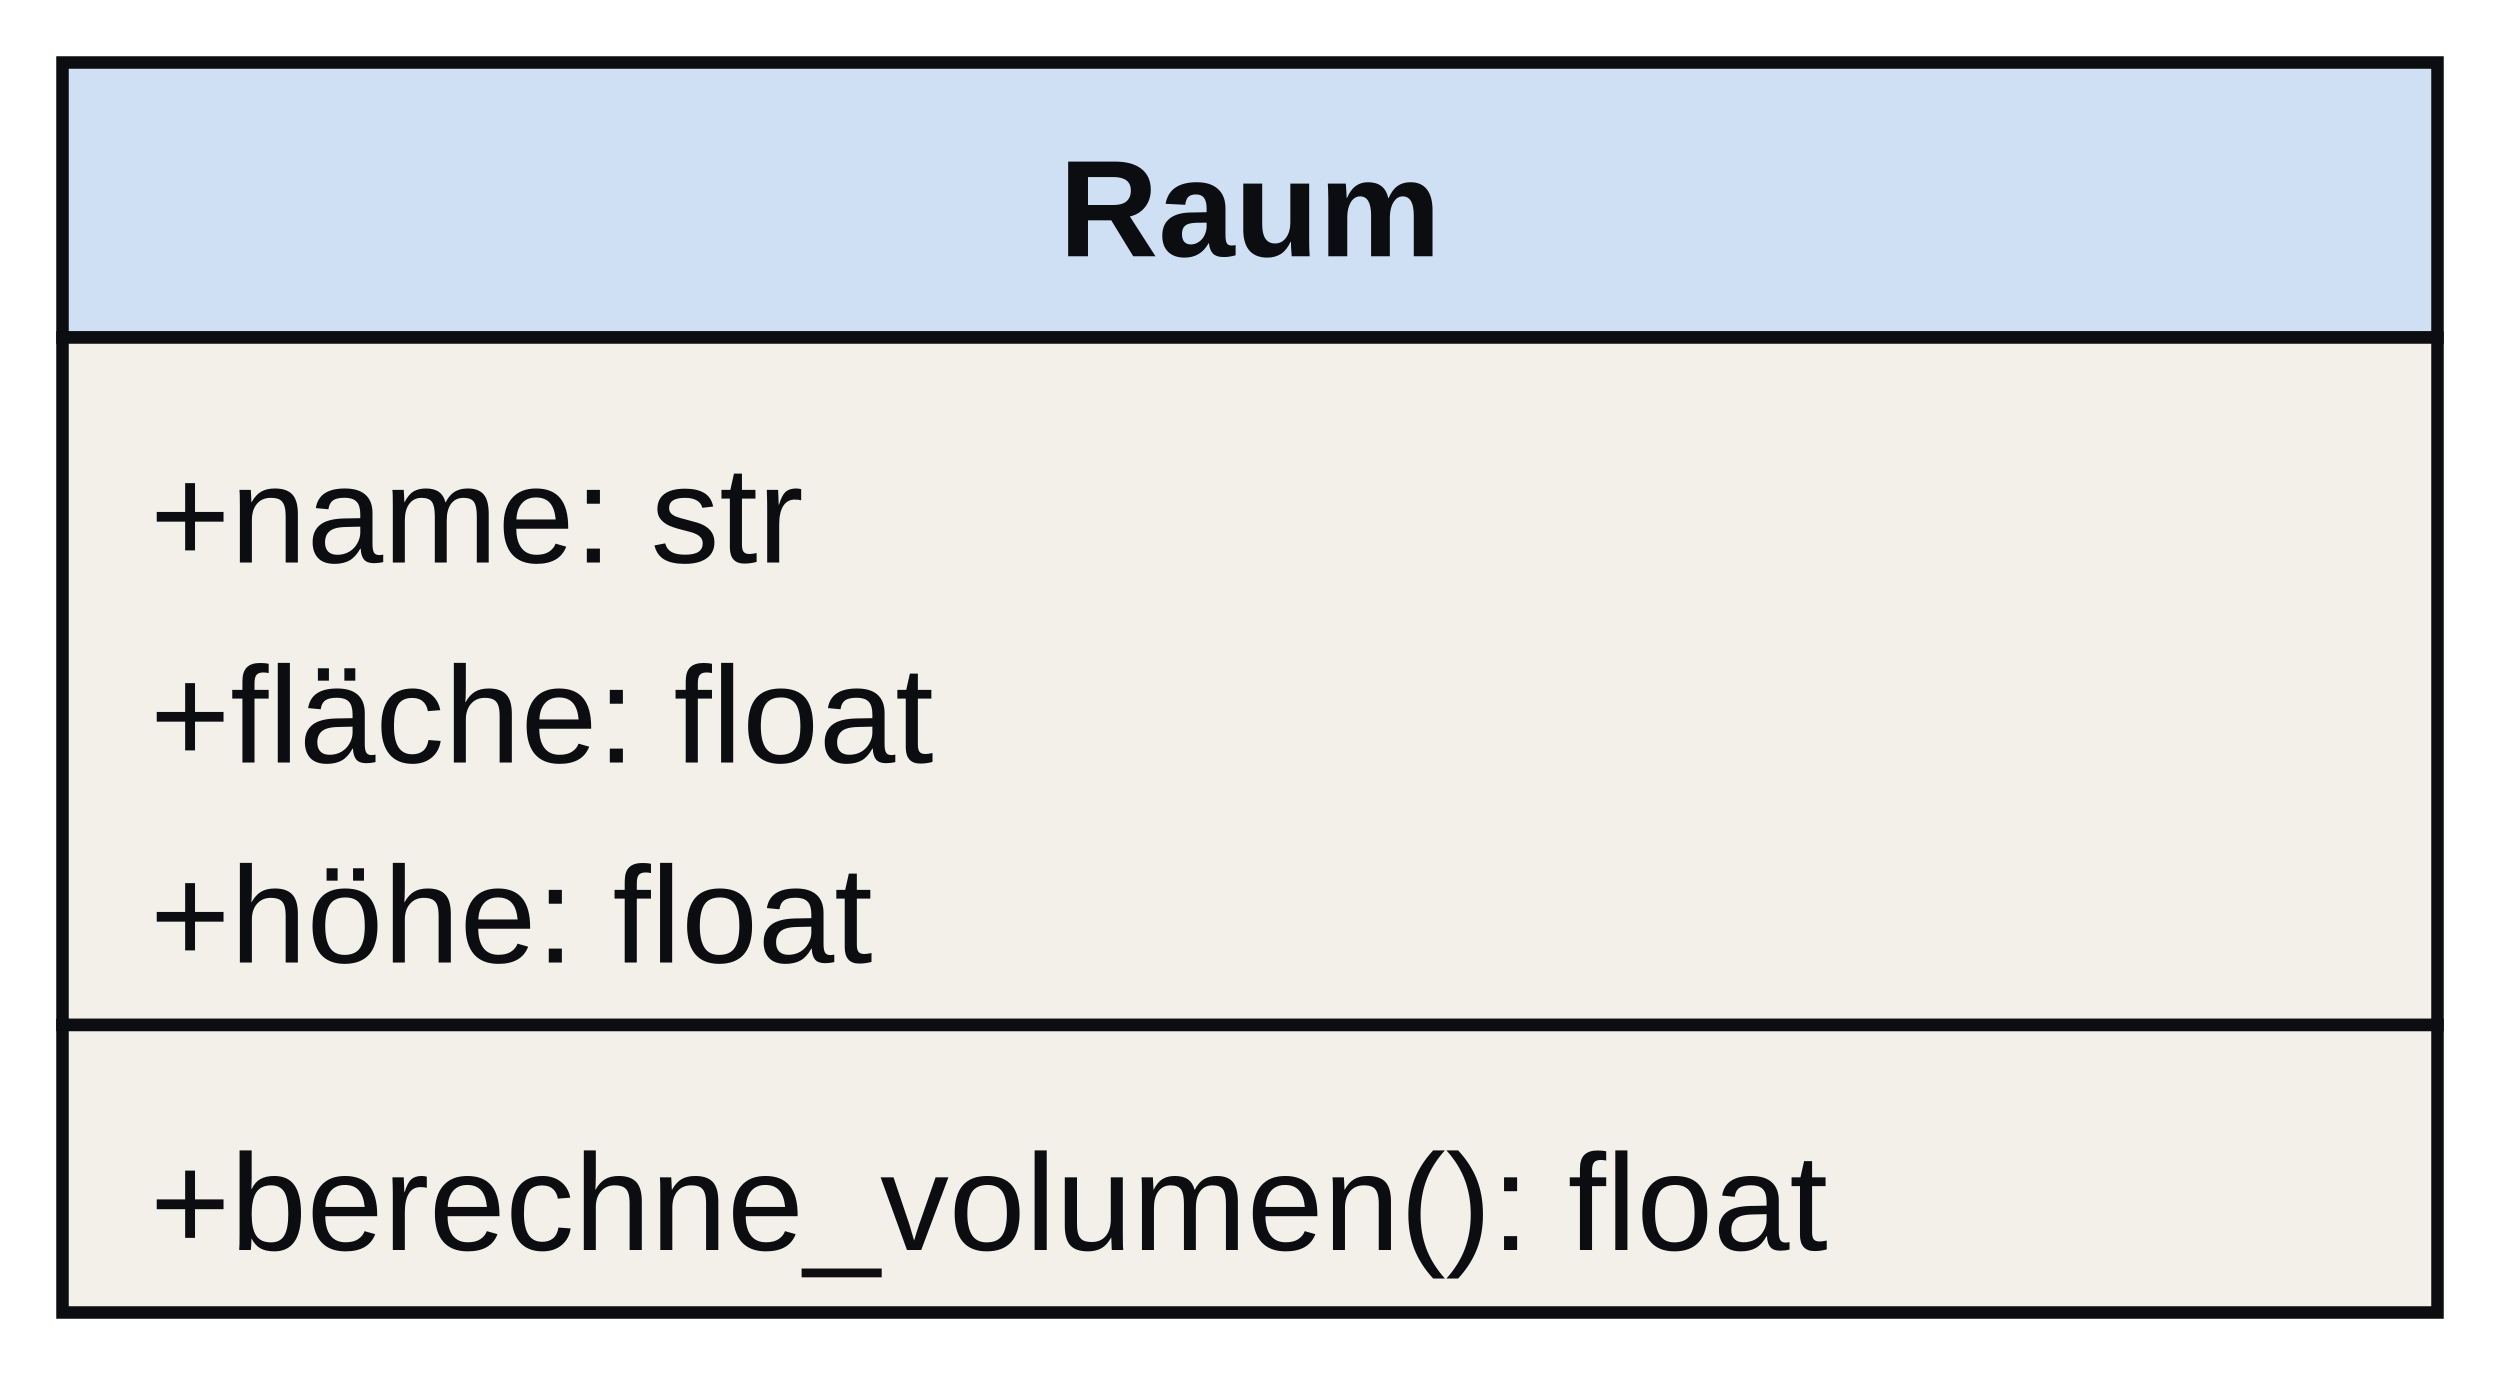
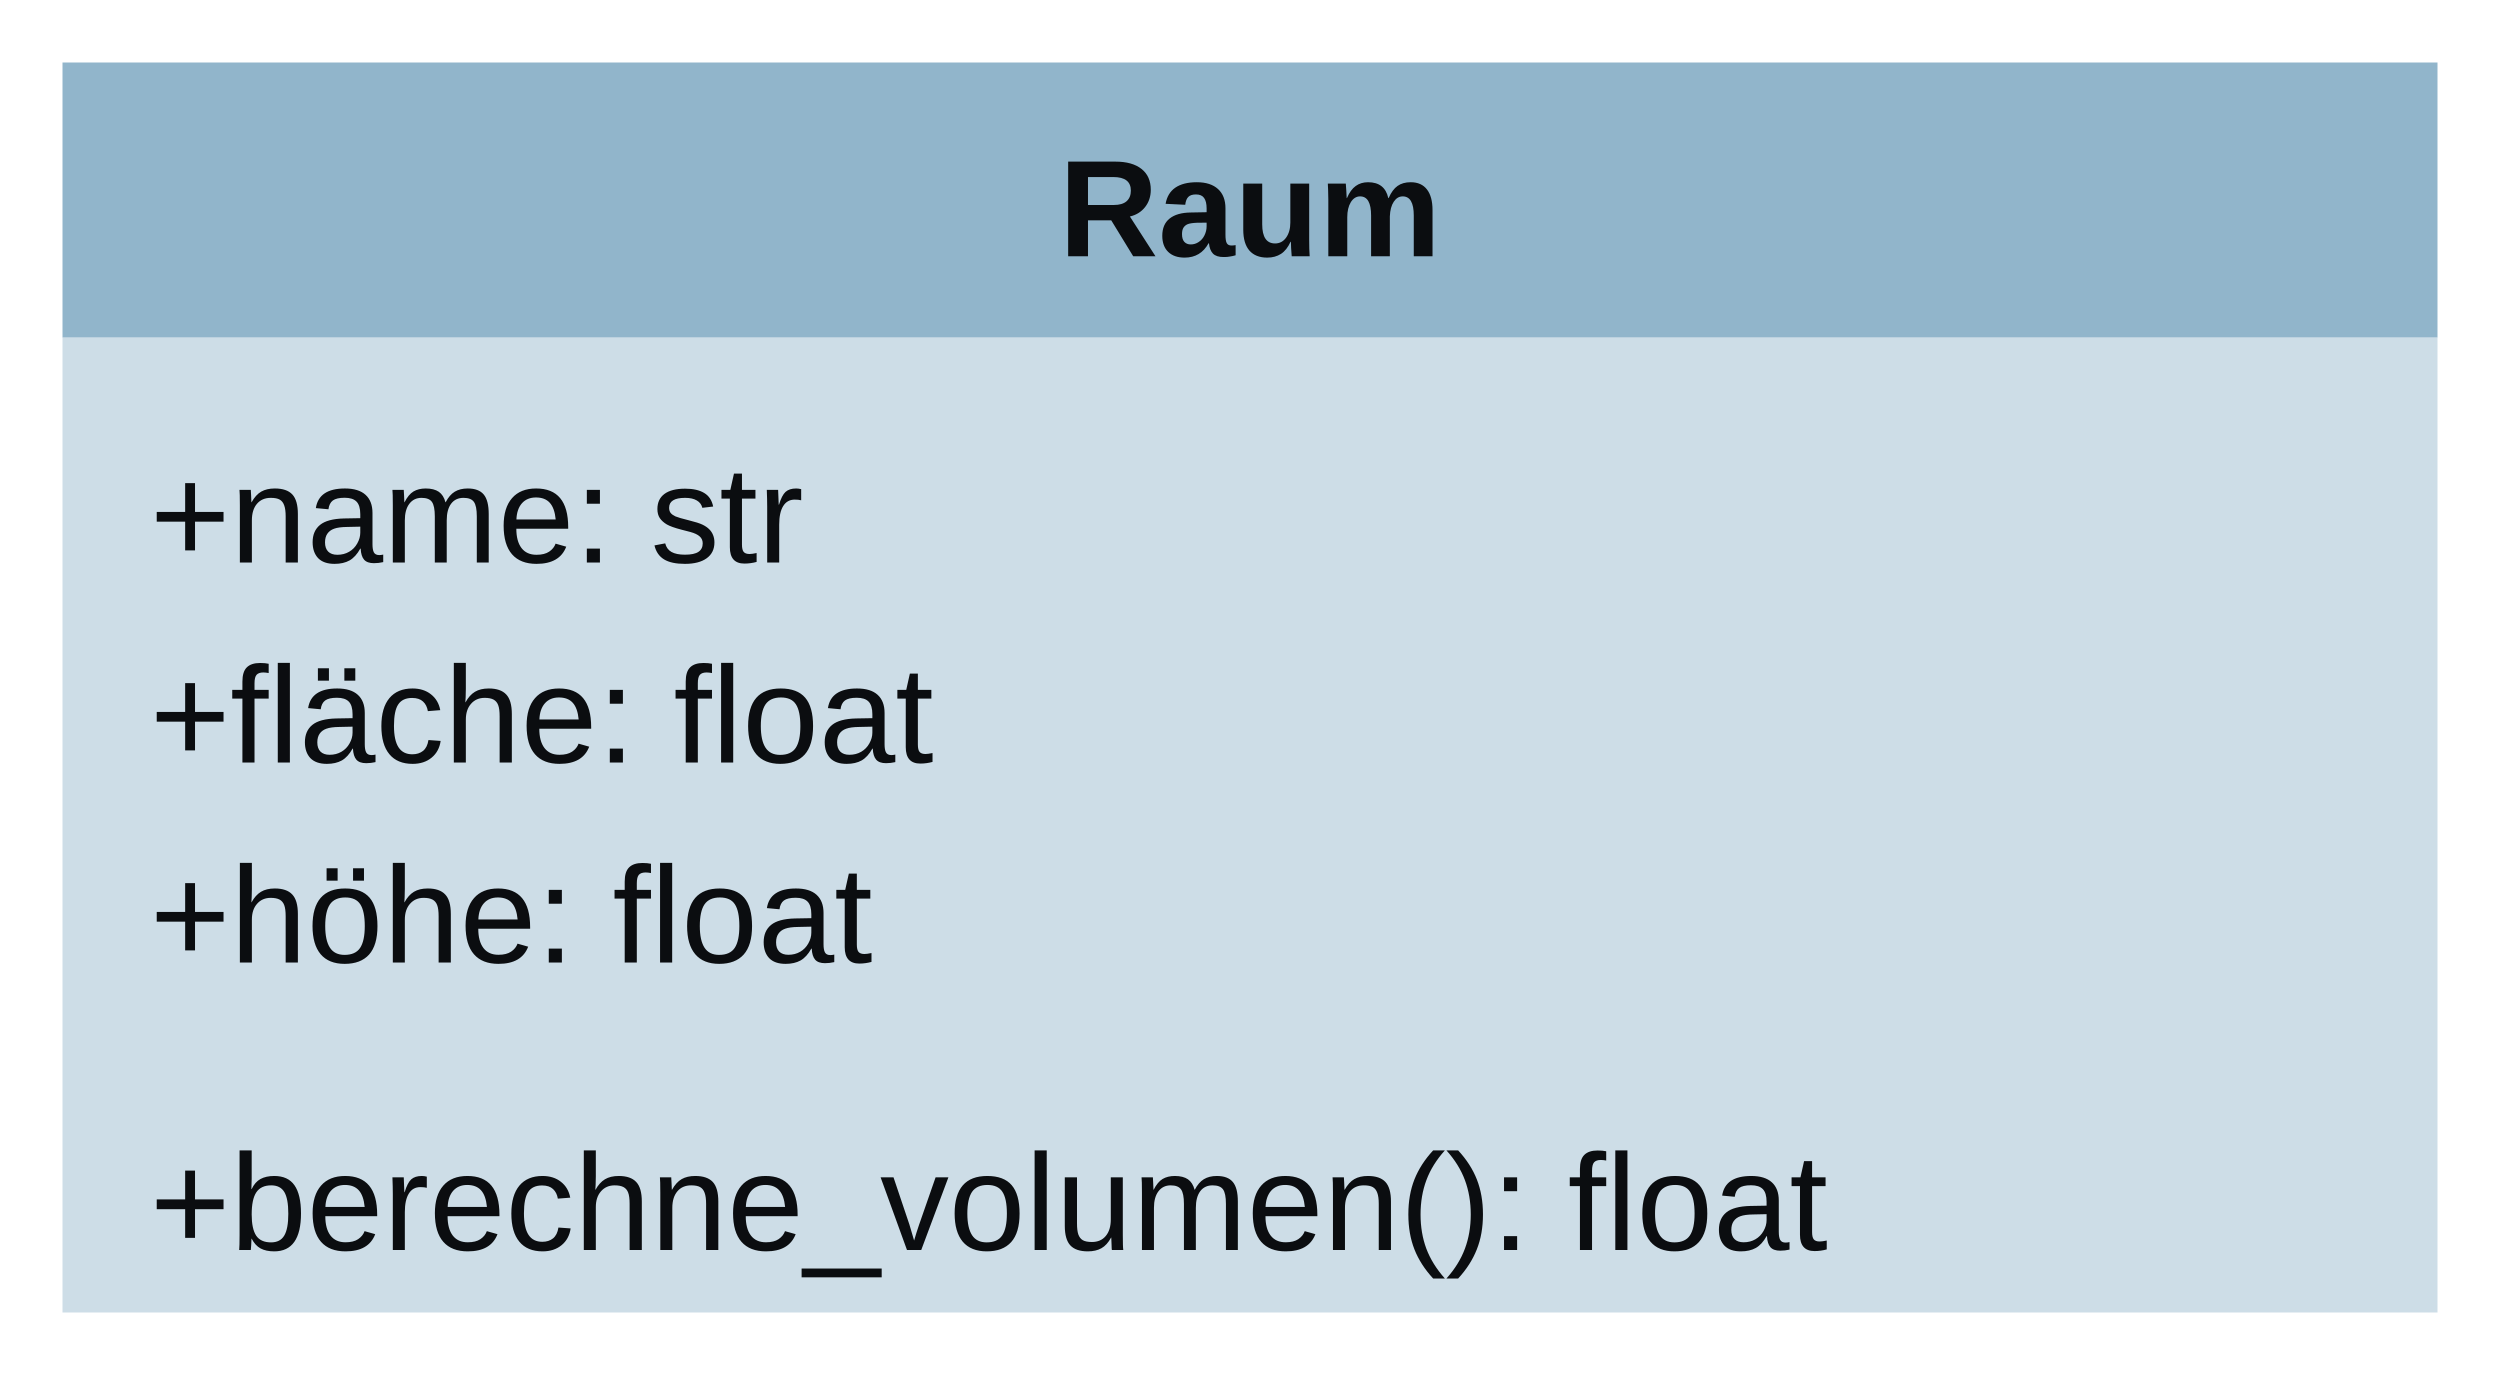
<svg xmlns="http://www.w3.org/2000/svg" viewBox="0 0 400 220" width="400" height="220">
  <style>text{font-family:'DINPro','DIN Pro',Arial,sans-serif;font-variant-ligatures:none}</style>
-   <rect x="10" y="10" width="380" height="44" fill="#CFE0F5" stroke="#0B0D10" stroke-width="2" />
+   <rect x="10" y="10" width="380" height="44" fill="#91B5CB" />
  <text x="200.0" y="41" text-anchor="middle" style="font-size:22px;font-weight:700;fill:#0B0D10">Raum</text>
-   <rect x="10" y="54" width="380" height="110" fill="#F2F0E8" stroke="#0B0D10" stroke-width="2" />
+   <rect x="10" y="54" width="380" height="110" fill="#91B5CB" fill-opacity="0.45" />
  <text x="24" y="90" text-anchor="start" style="font-size:22px;fill:#0B0D10">+name: str</text>
  <text x="24" y="122" text-anchor="start" style="font-size:22px;fill:#0B0D10">+fläche: float</text>
  <text x="24" y="154" text-anchor="start" style="font-size:22px;fill:#0B0D10">+höhe: float</text>
-   <rect x="10" y="164" width="380" height="46" fill="#F2F0E8" stroke="#0B0D10" stroke-width="2" />
+   <rect x="10" y="164" width="380" height="46" fill="#91B5CB" fill-opacity="0.45" />
  <text x="24" y="200" text-anchor="start" style="font-size:22px;fill:#0B0D10">+berechne_volumen(): float</text>
</svg>
